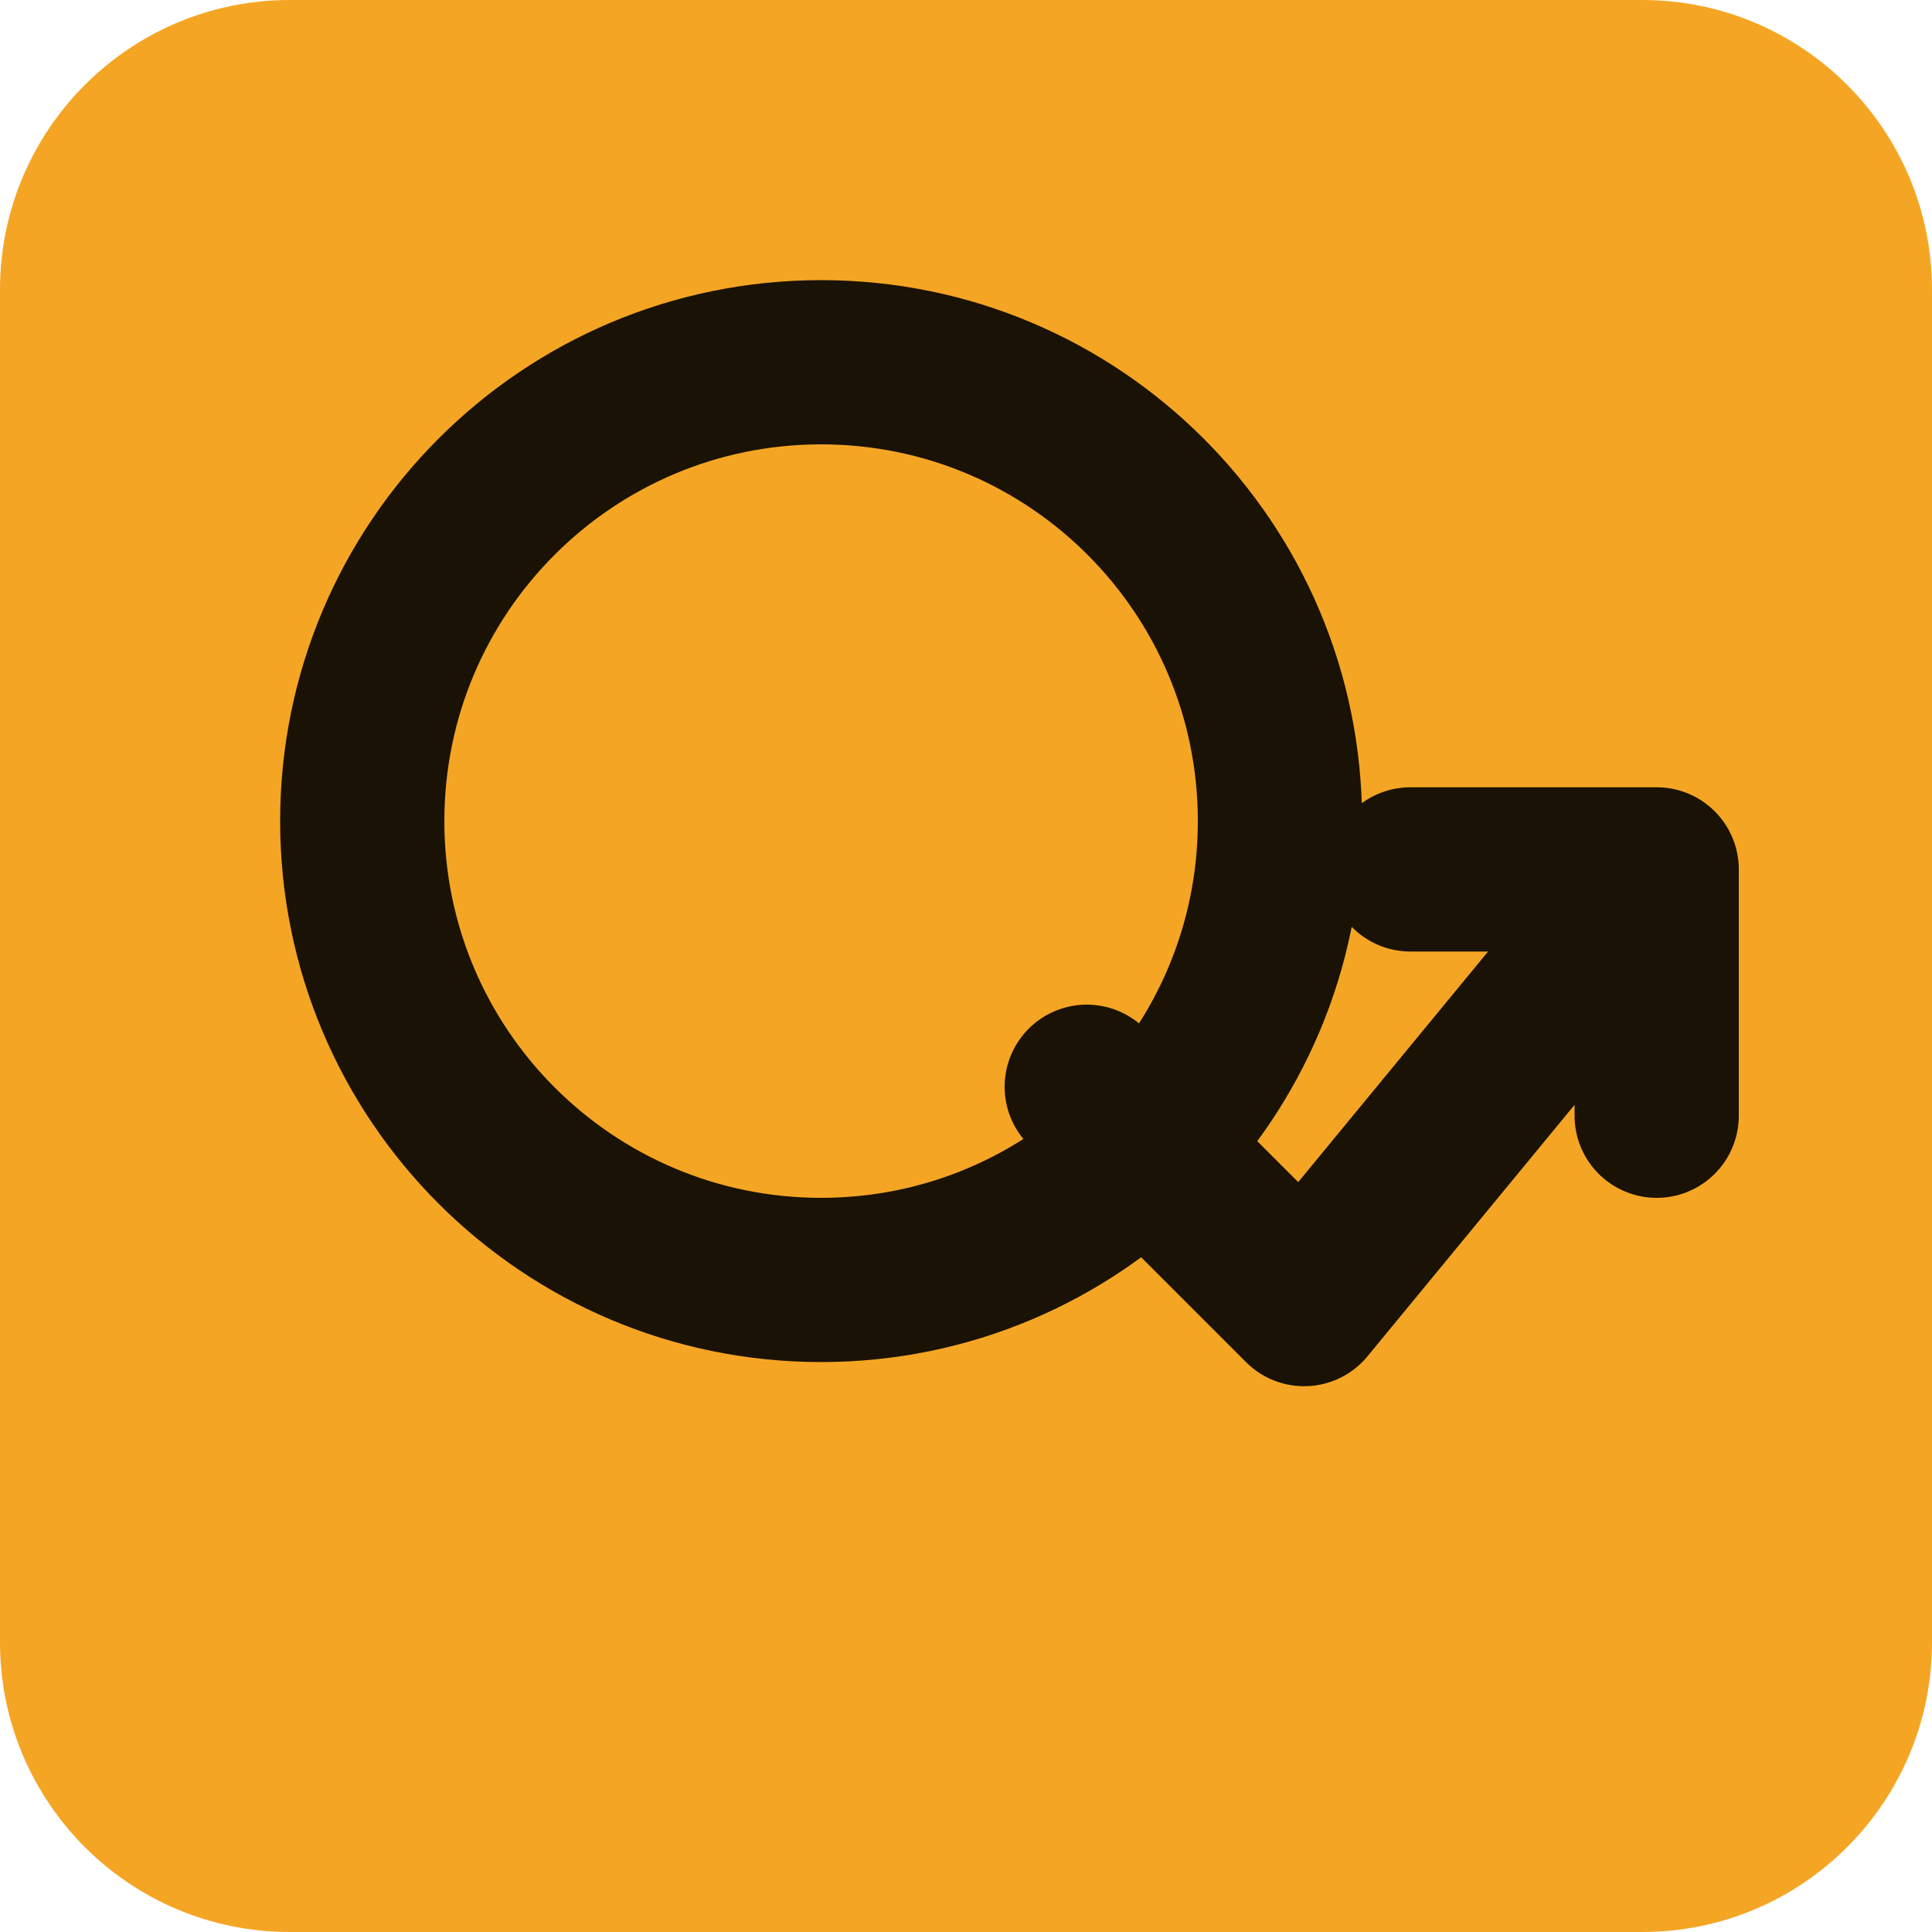
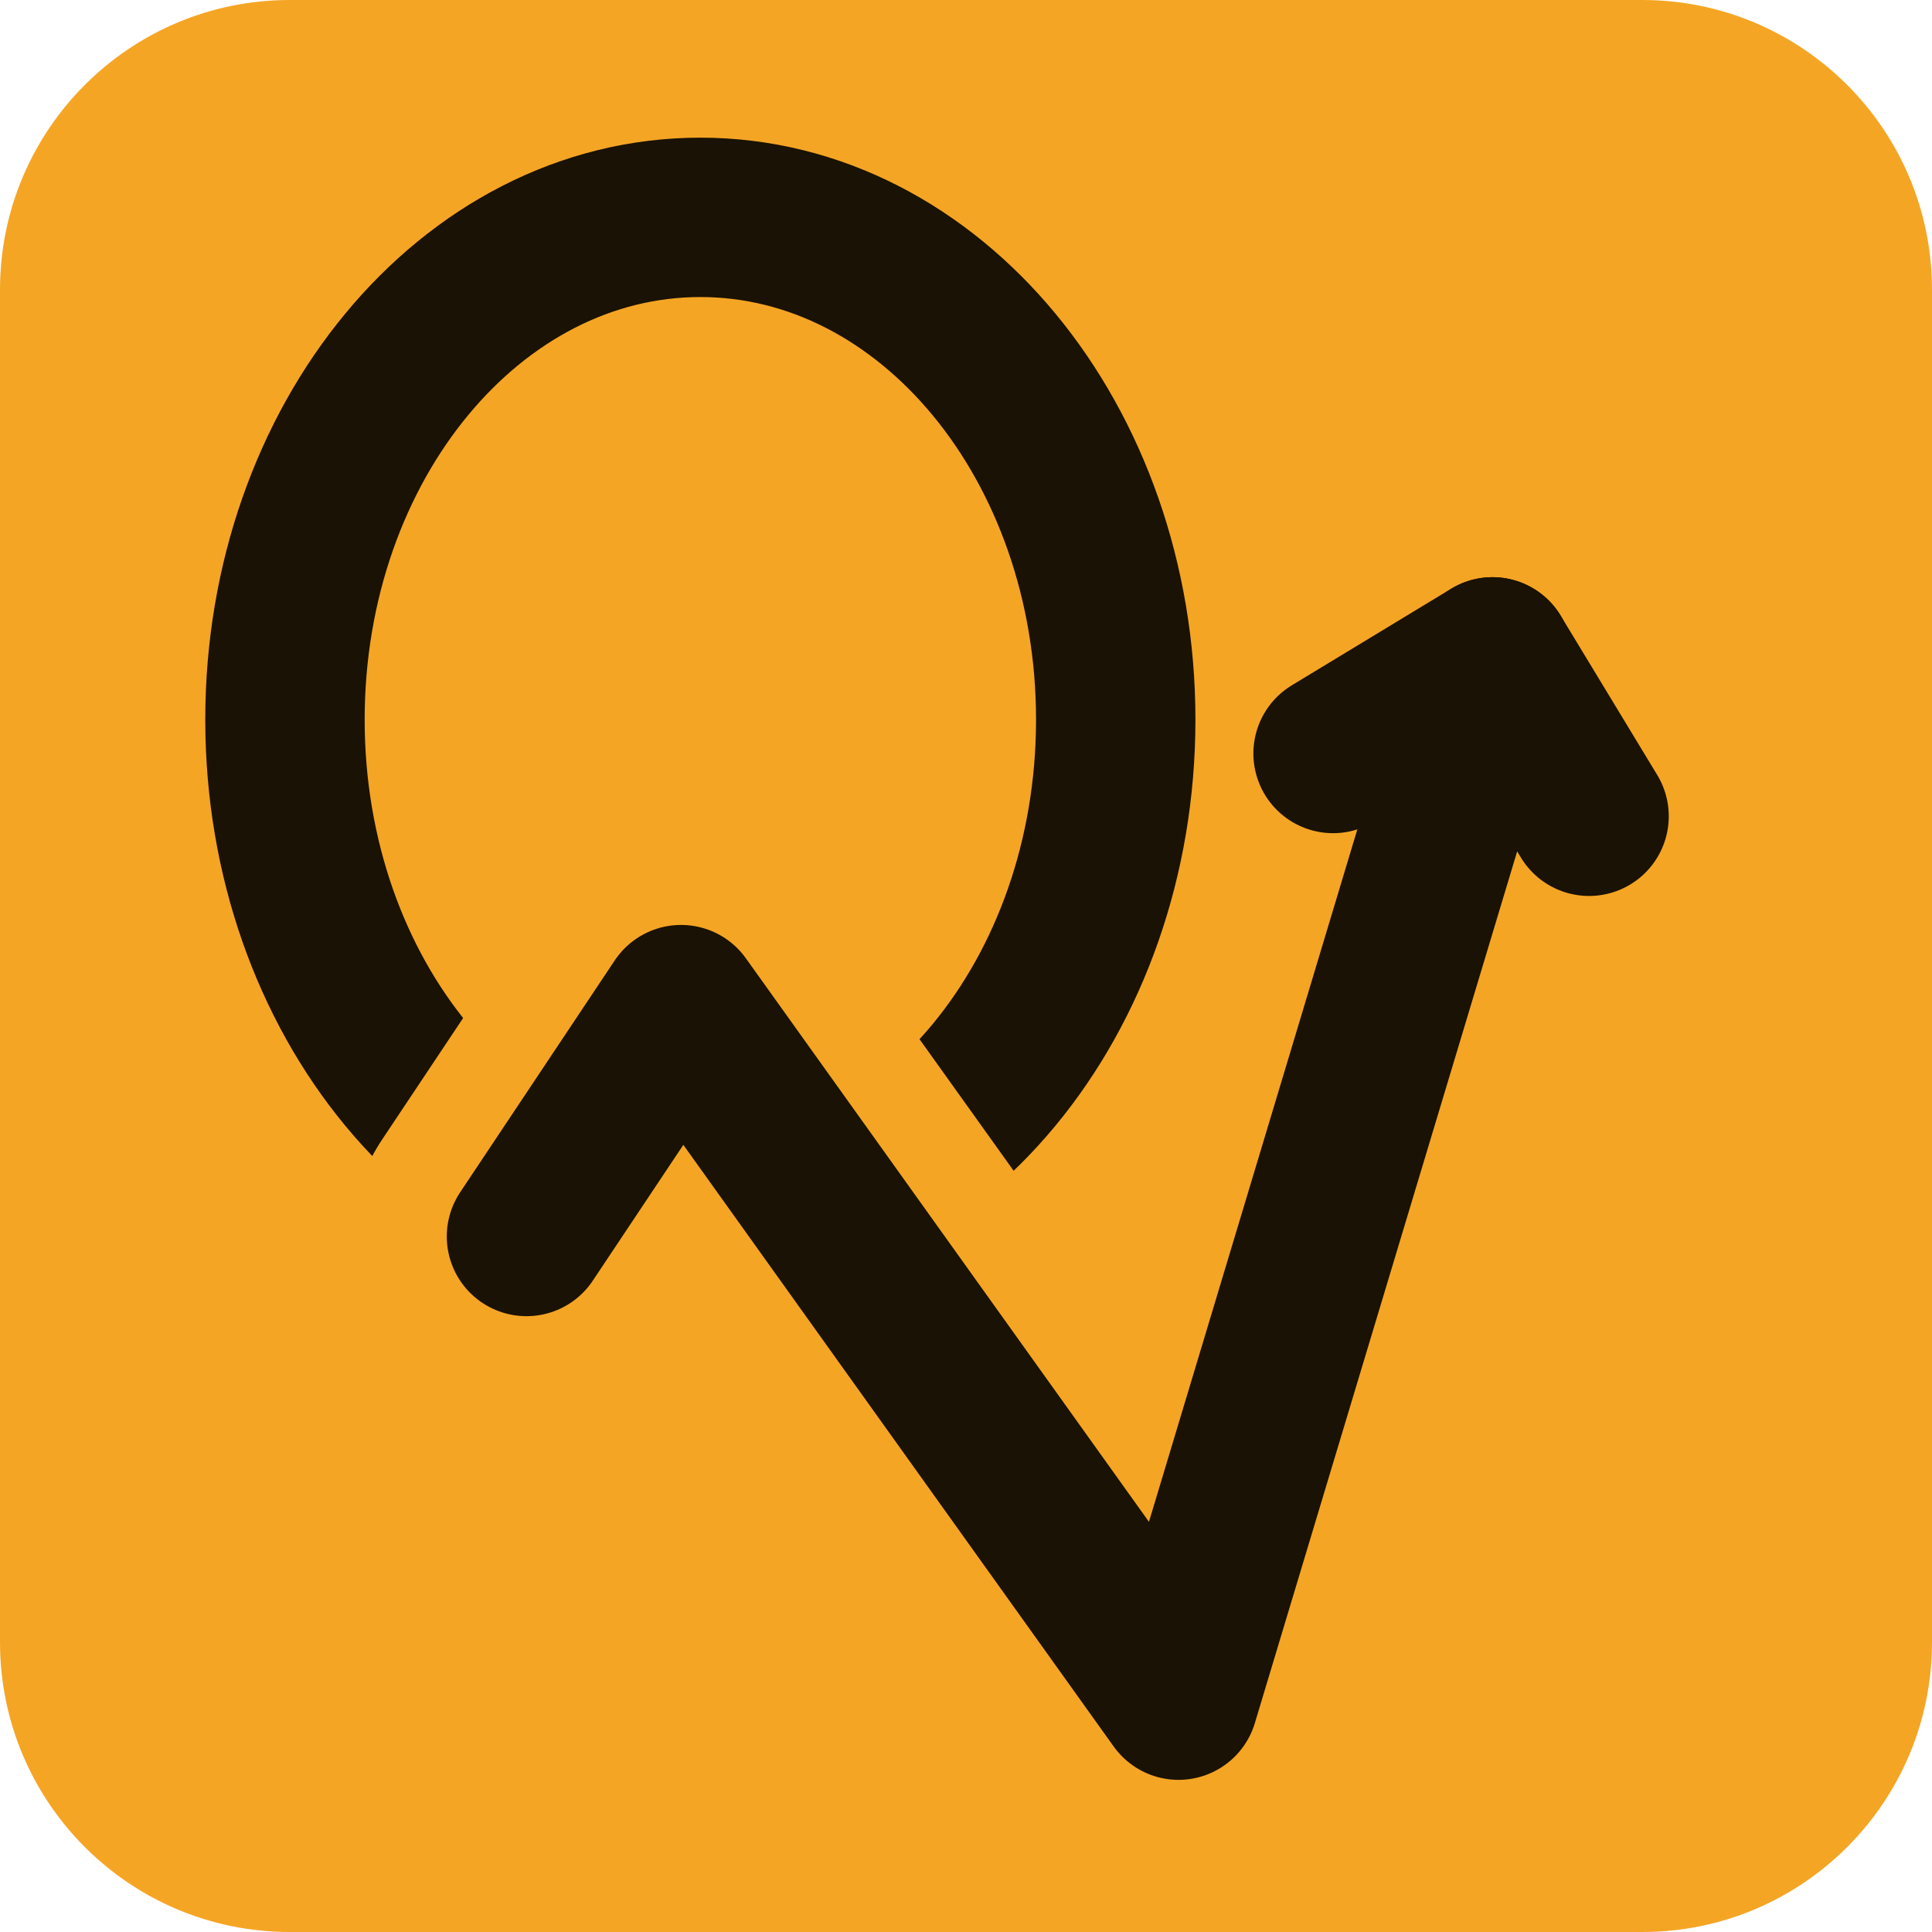
<svg xmlns="http://www.w3.org/2000/svg" width="40" height="40" viewBox="0 0 40 40" fill="none" role="img" aria-label="Capital Quest">
  <path d="M34 0H6C2.686 0 0 2.686 0 6V34C0 37.314 2.686 40 6 40H34C37.314 40 40 37.314 40 34V6C40 2.686 37.314 0 34 0Z" fill="#F5A524" />
-   <path d="M17 26.5C22.247 26.5 26.5 22.247 26.5 17C26.5 11.753 22.247 7.5 17 7.5C11.753 7.5 7.5 11.753 7.5 17C7.5 22.247 11.753 26.5 17 26.5Z" stroke="#1A1204" stroke-width="3.4" />
-   <path d="M22.5 22.5L27 27L34 18.5" stroke="#1A1204" stroke-width="3.4" stroke-linecap="round" stroke-linejoin="round" />
-   <path d="M29.2 18H34.3V23.1" stroke="#1A1204" stroke-width="3.4" stroke-linecap="round" stroke-linejoin="round" />
+   <path d="M14.5 25.3C19.25 25.3 23.1 20.644 23.1 14.9C23.1 9.156 19.25 4.5 14.5 4.5C9.75 4.5 5.9 9.156 5.9 14.9C5.9 20.644 9.75 25.3 14.5 25.3Z" stroke="#1A1204" stroke-width="3.3" />
+   <path d="M10.9 25.6L14.1 20.8L24.4 35.2L30.9 13.6" stroke="#F5A524" stroke-width="7.2" stroke-linecap="round" stroke-linejoin="round" />
+   <path d="M10.9 25.6L14.1 20.8L24.4 35.2L30.9 13.6" stroke="#1A1204" stroke-width="3.3" stroke-linecap="round" stroke-linejoin="round" />
+   <path d="M27.6 15.6L30.9 13.6L32.9 16.9" stroke="#1A1204" stroke-width="3.3" stroke-linecap="round" stroke-linejoin="round" />
</svg>
